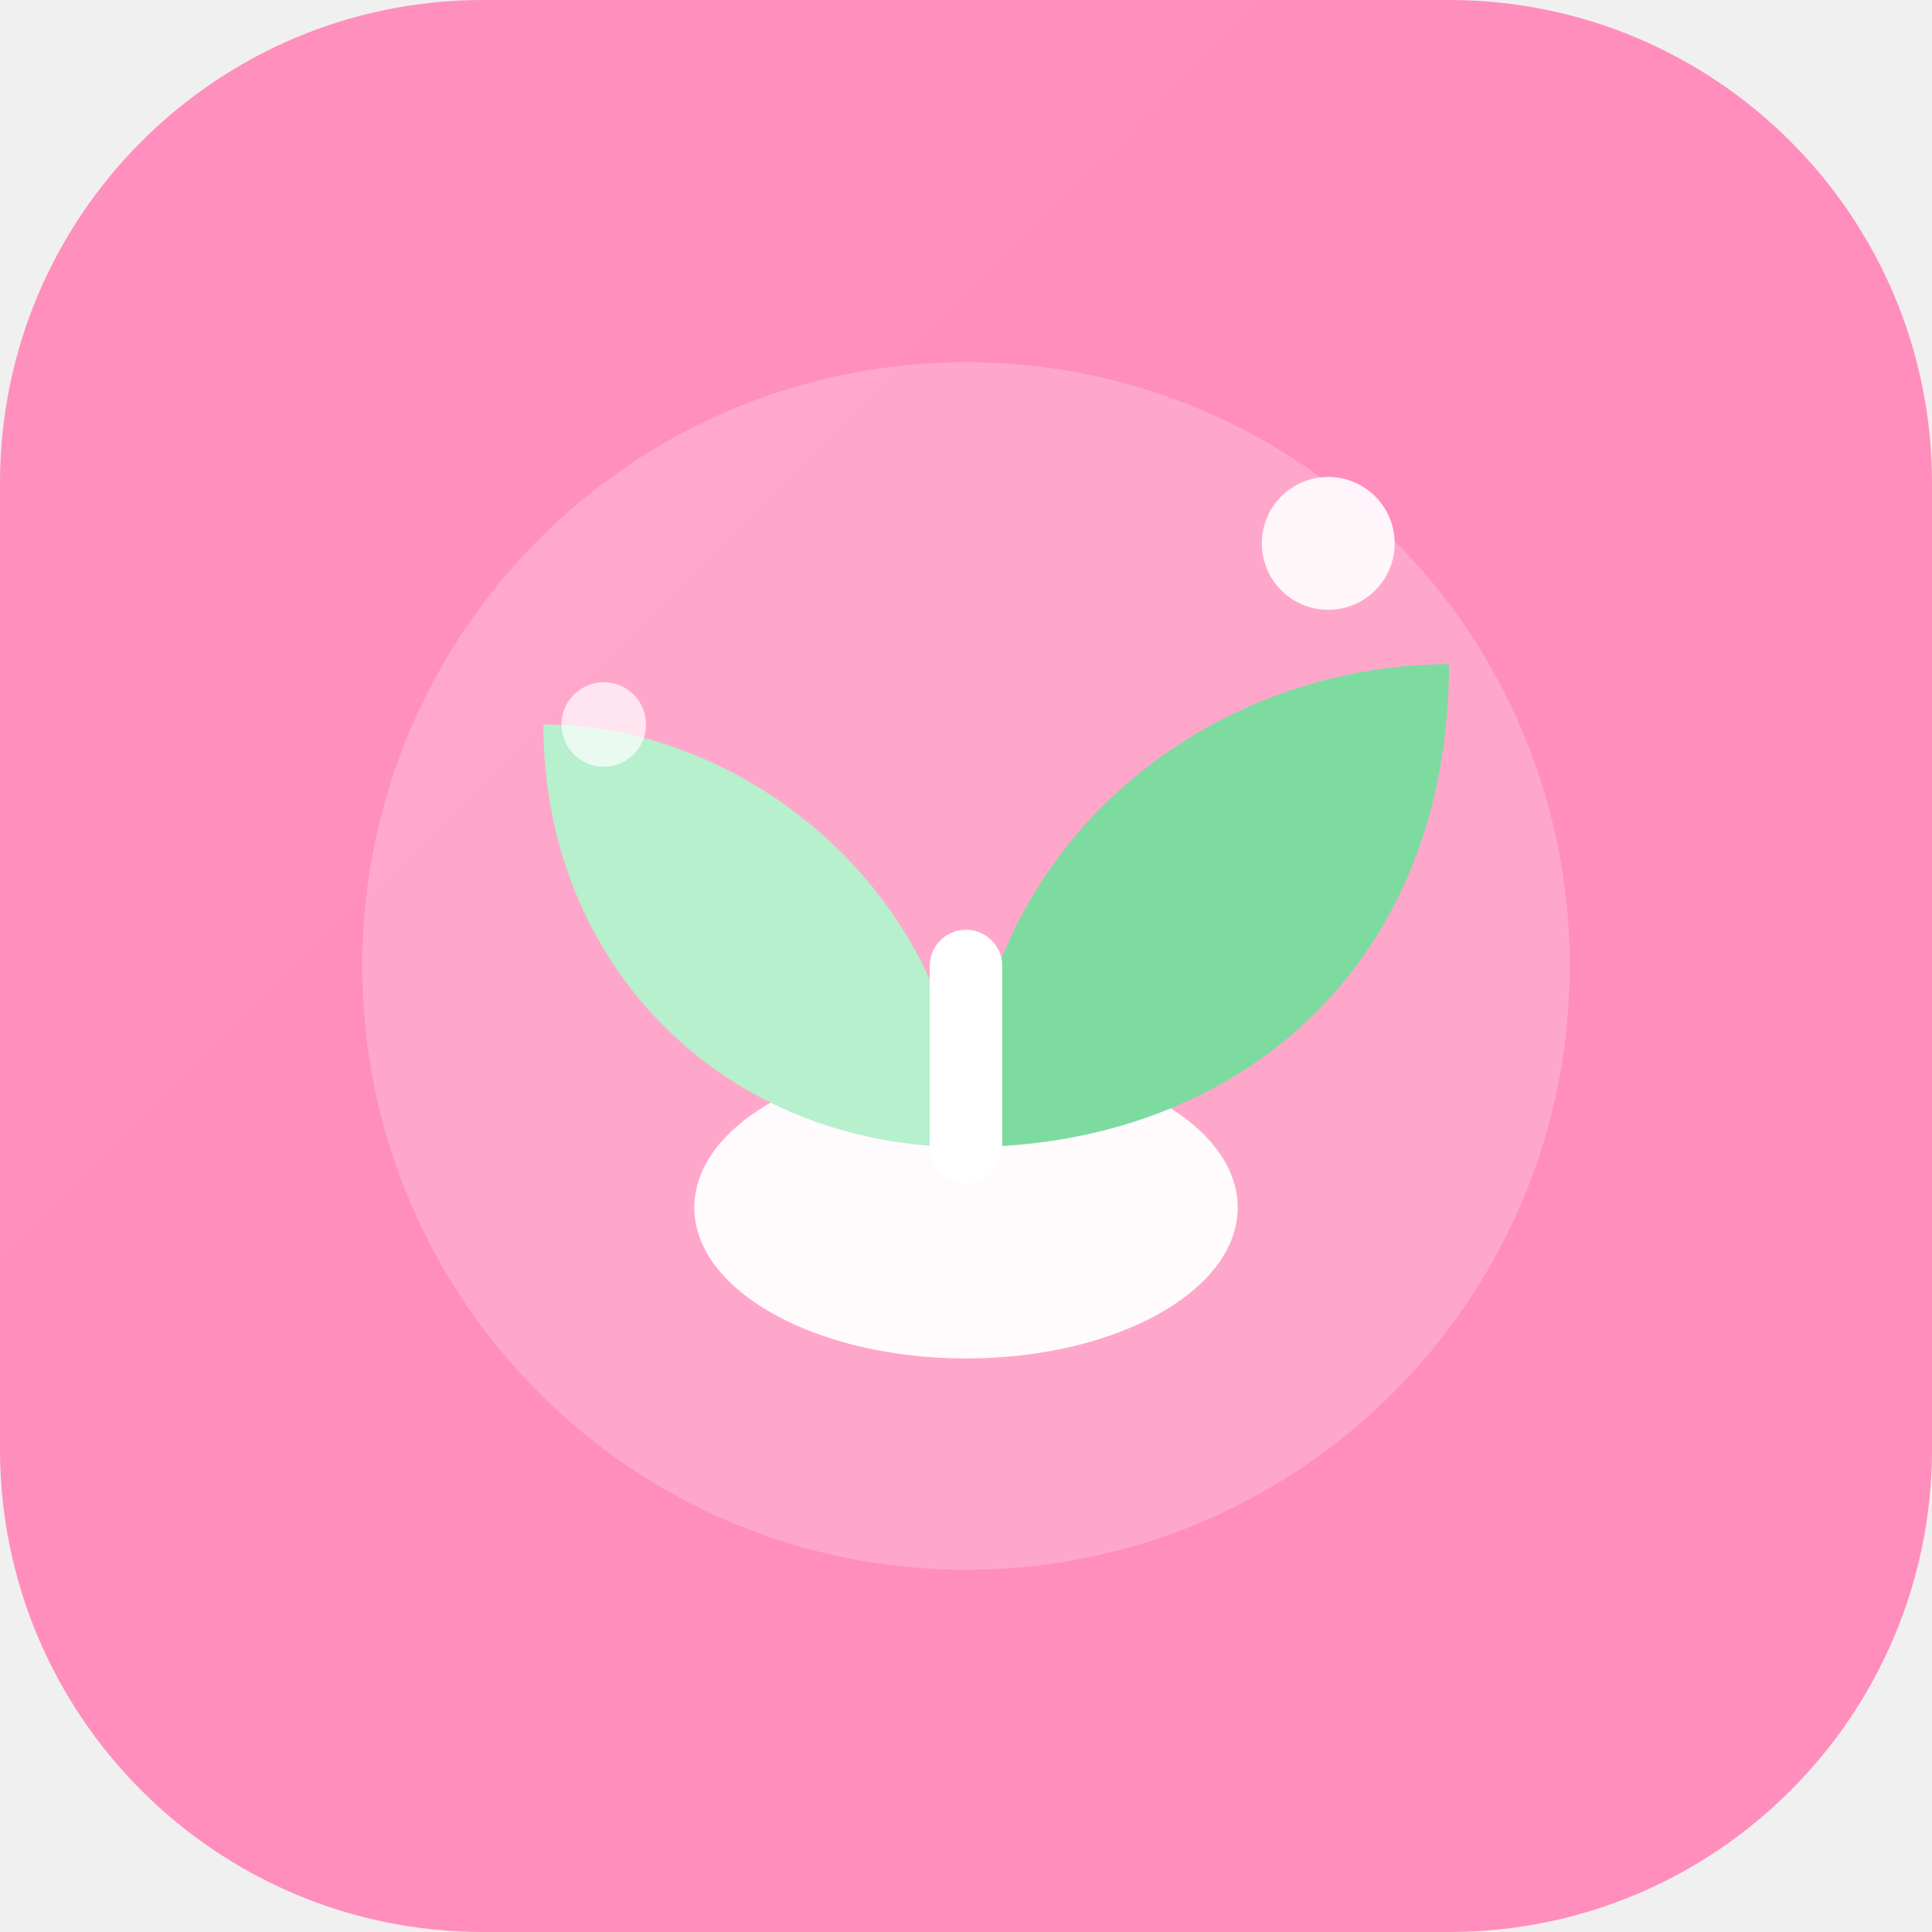
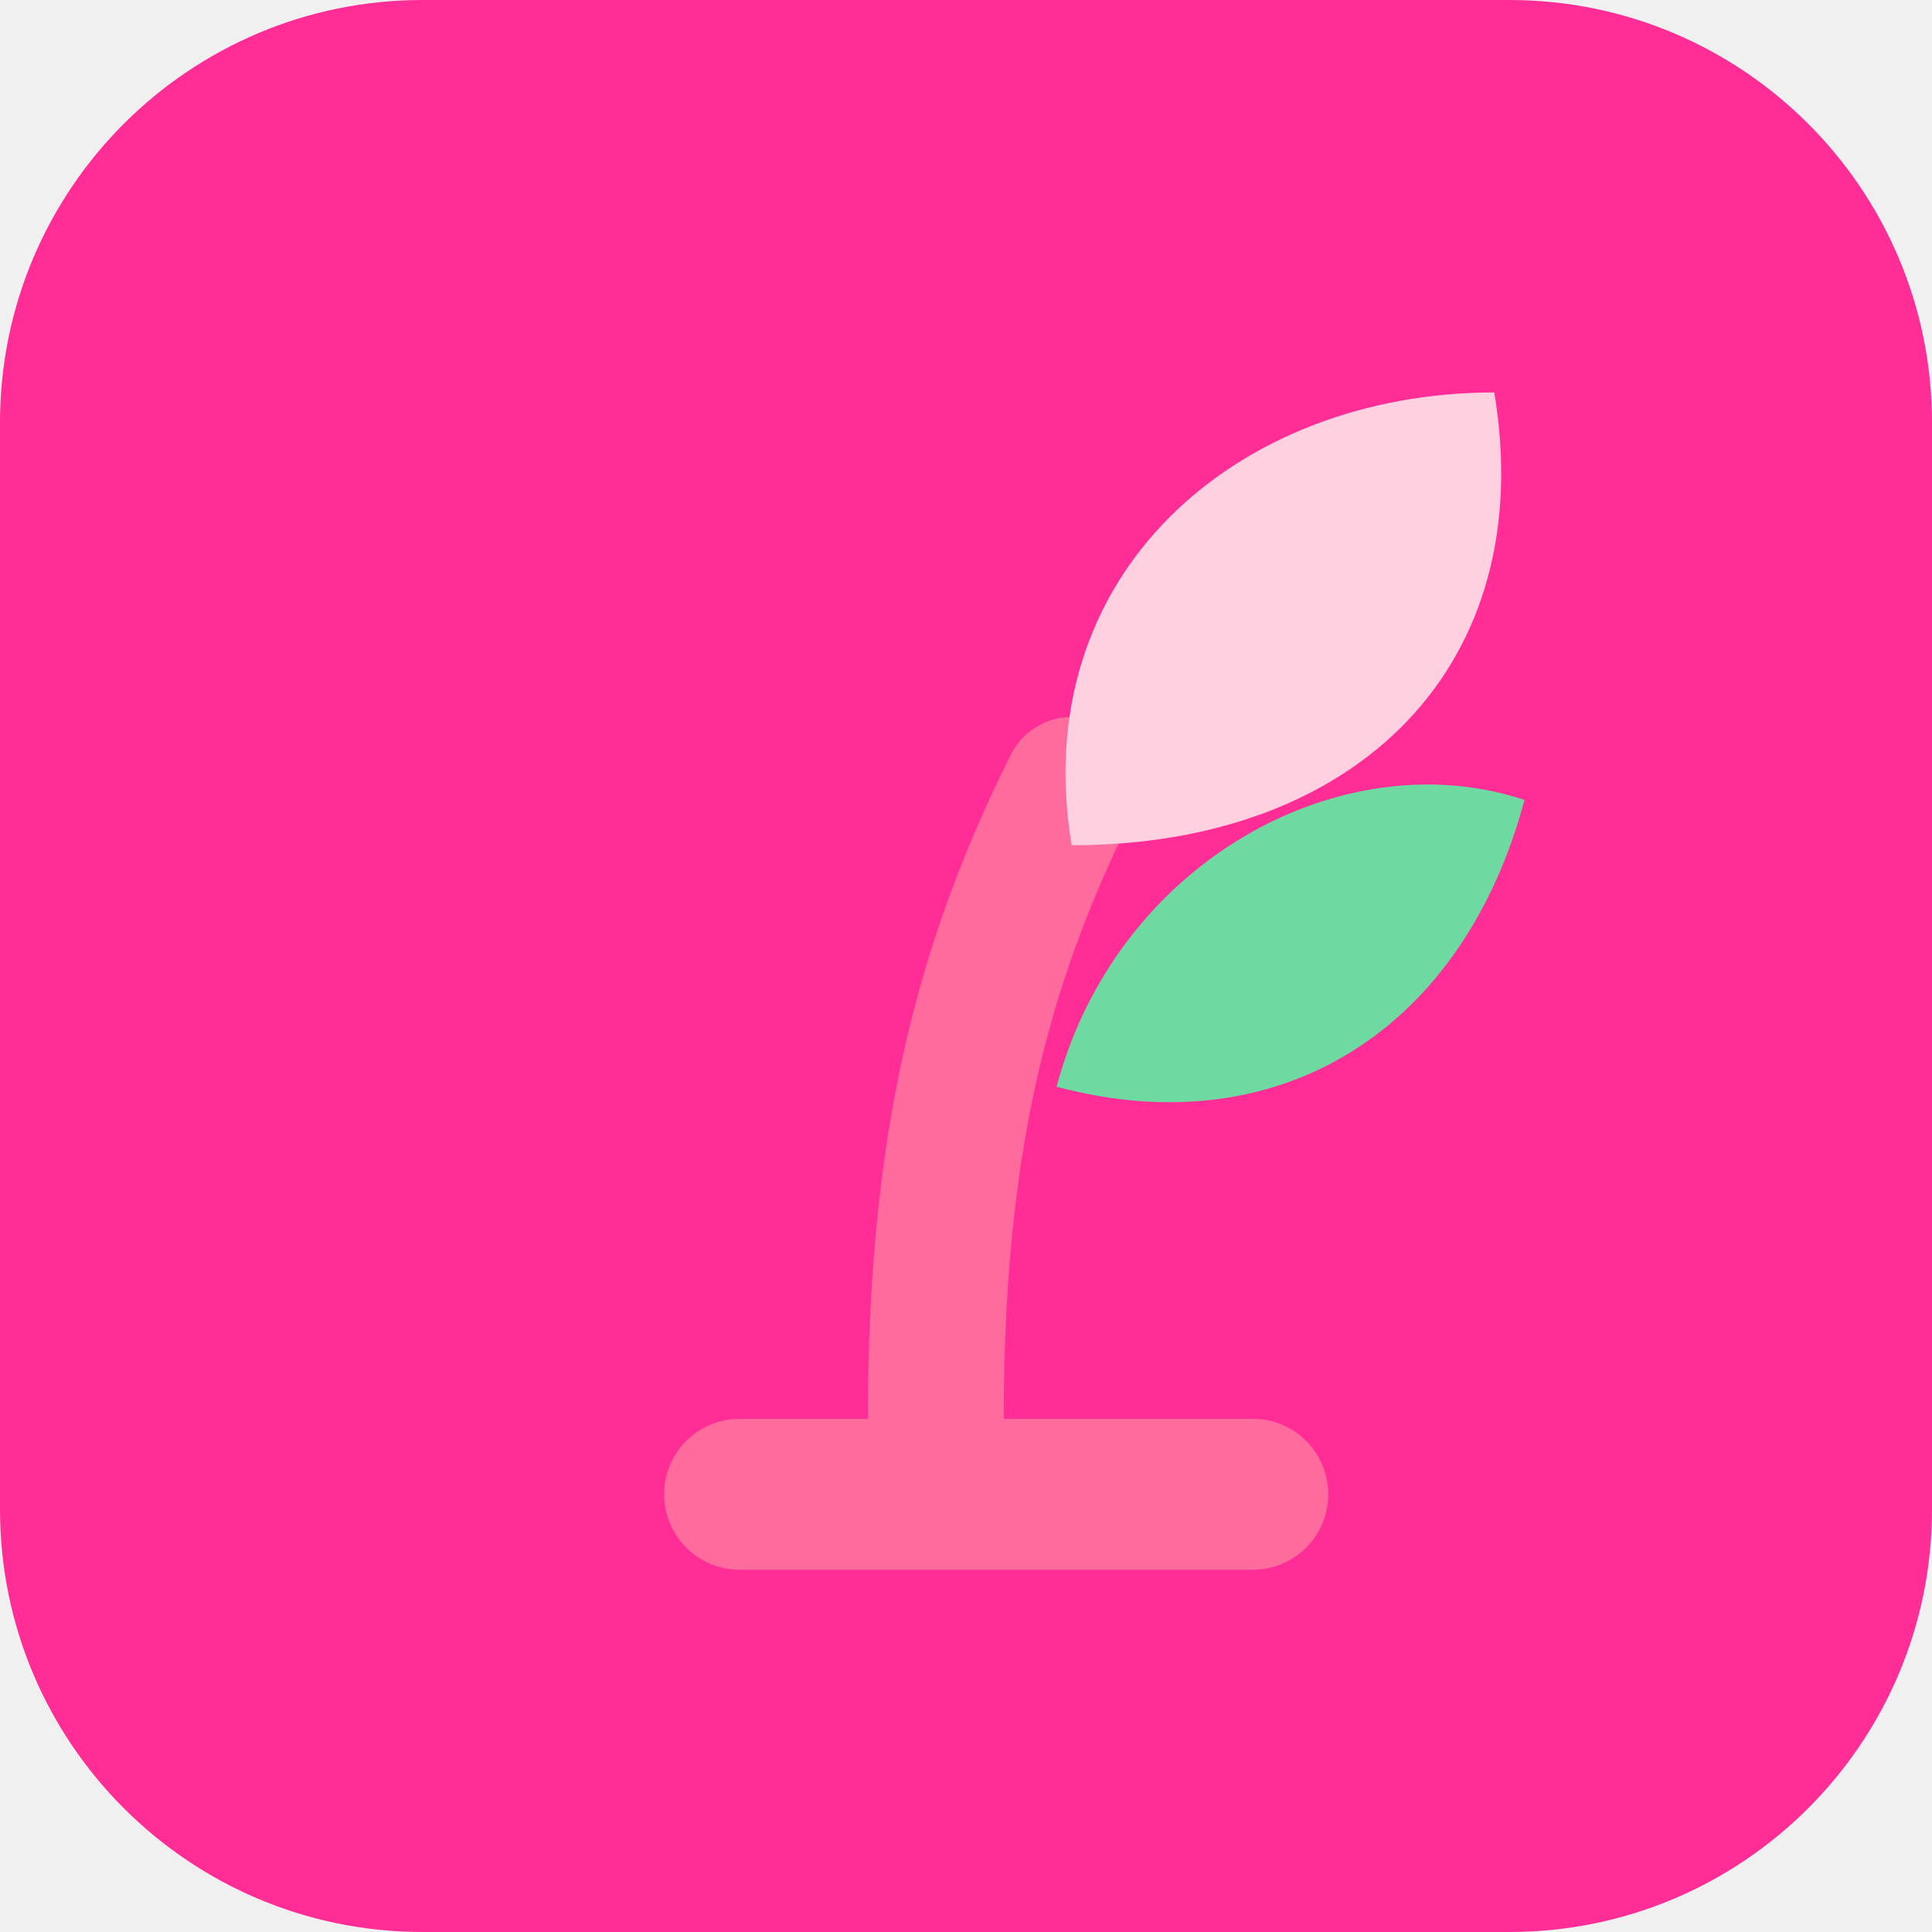
<svg xmlns="http://www.w3.org/2000/svg" viewBox="0 0 64 64" fill="none">
-   <defs>
-     <linearGradient id="bg" x1="0" y1="0" x2="64" y2="64">
-       <stop stop-color="#FF8FBD" />
-       <stop offset="1" stop-color="#FF2D95" />
-     </linearGradient>
-   </defs>
-   <rect width="64" height="64" rx="16" fill="url(#bg)" />
-   <circle cx="32" cy="32" r="20" fill="rgba(255,255,255,0.22)" />
-   <ellipse cx="32" cy="40" rx="9" ry="5" fill="#fff" opacity="0.95" />
-   <path d="M32 38c0-10 8-16 16-16 0 10-7 16-16 16z" fill="#7DDBA0" />
-   <path d="M32 38c0-8-7-14-14-14 0 8 6 14 14 14z" fill="#B6F0CC" />
-   <path d="M32 38v-6" stroke="#fff" stroke-width="2.4" stroke-linecap="round" />
-   <circle cx="44" cy="18" r="2.2" fill="#fff" opacity="0.9" />
-   <circle cx="20" cy="24" r="1.4" fill="#fff" opacity="0.7" />
+   <rect width="64" height="64" rx="14" fill="#FF2D95" />
+   <rect x="22" y="47" width="22" height="5" rx="2.5" fill="#FF6B9D" />
+   <path d="M31 47c0-9 1.5-15 4.5-21" stroke="#FF6B9D" stroke-width="4.5" stroke-linecap="round" />
+   <path d="M35.5 28c-1.5-9 5.5-15 14-15 1.5 9-4.5 15-14 15z" fill="#FFD0E0" />
+   <path d="M35 36c2-7.5 9.5-11.5 15.5-9.5-2 7.5-8 11.5-15.5 9.5z" fill="#6ED9A0" />
</svg>
